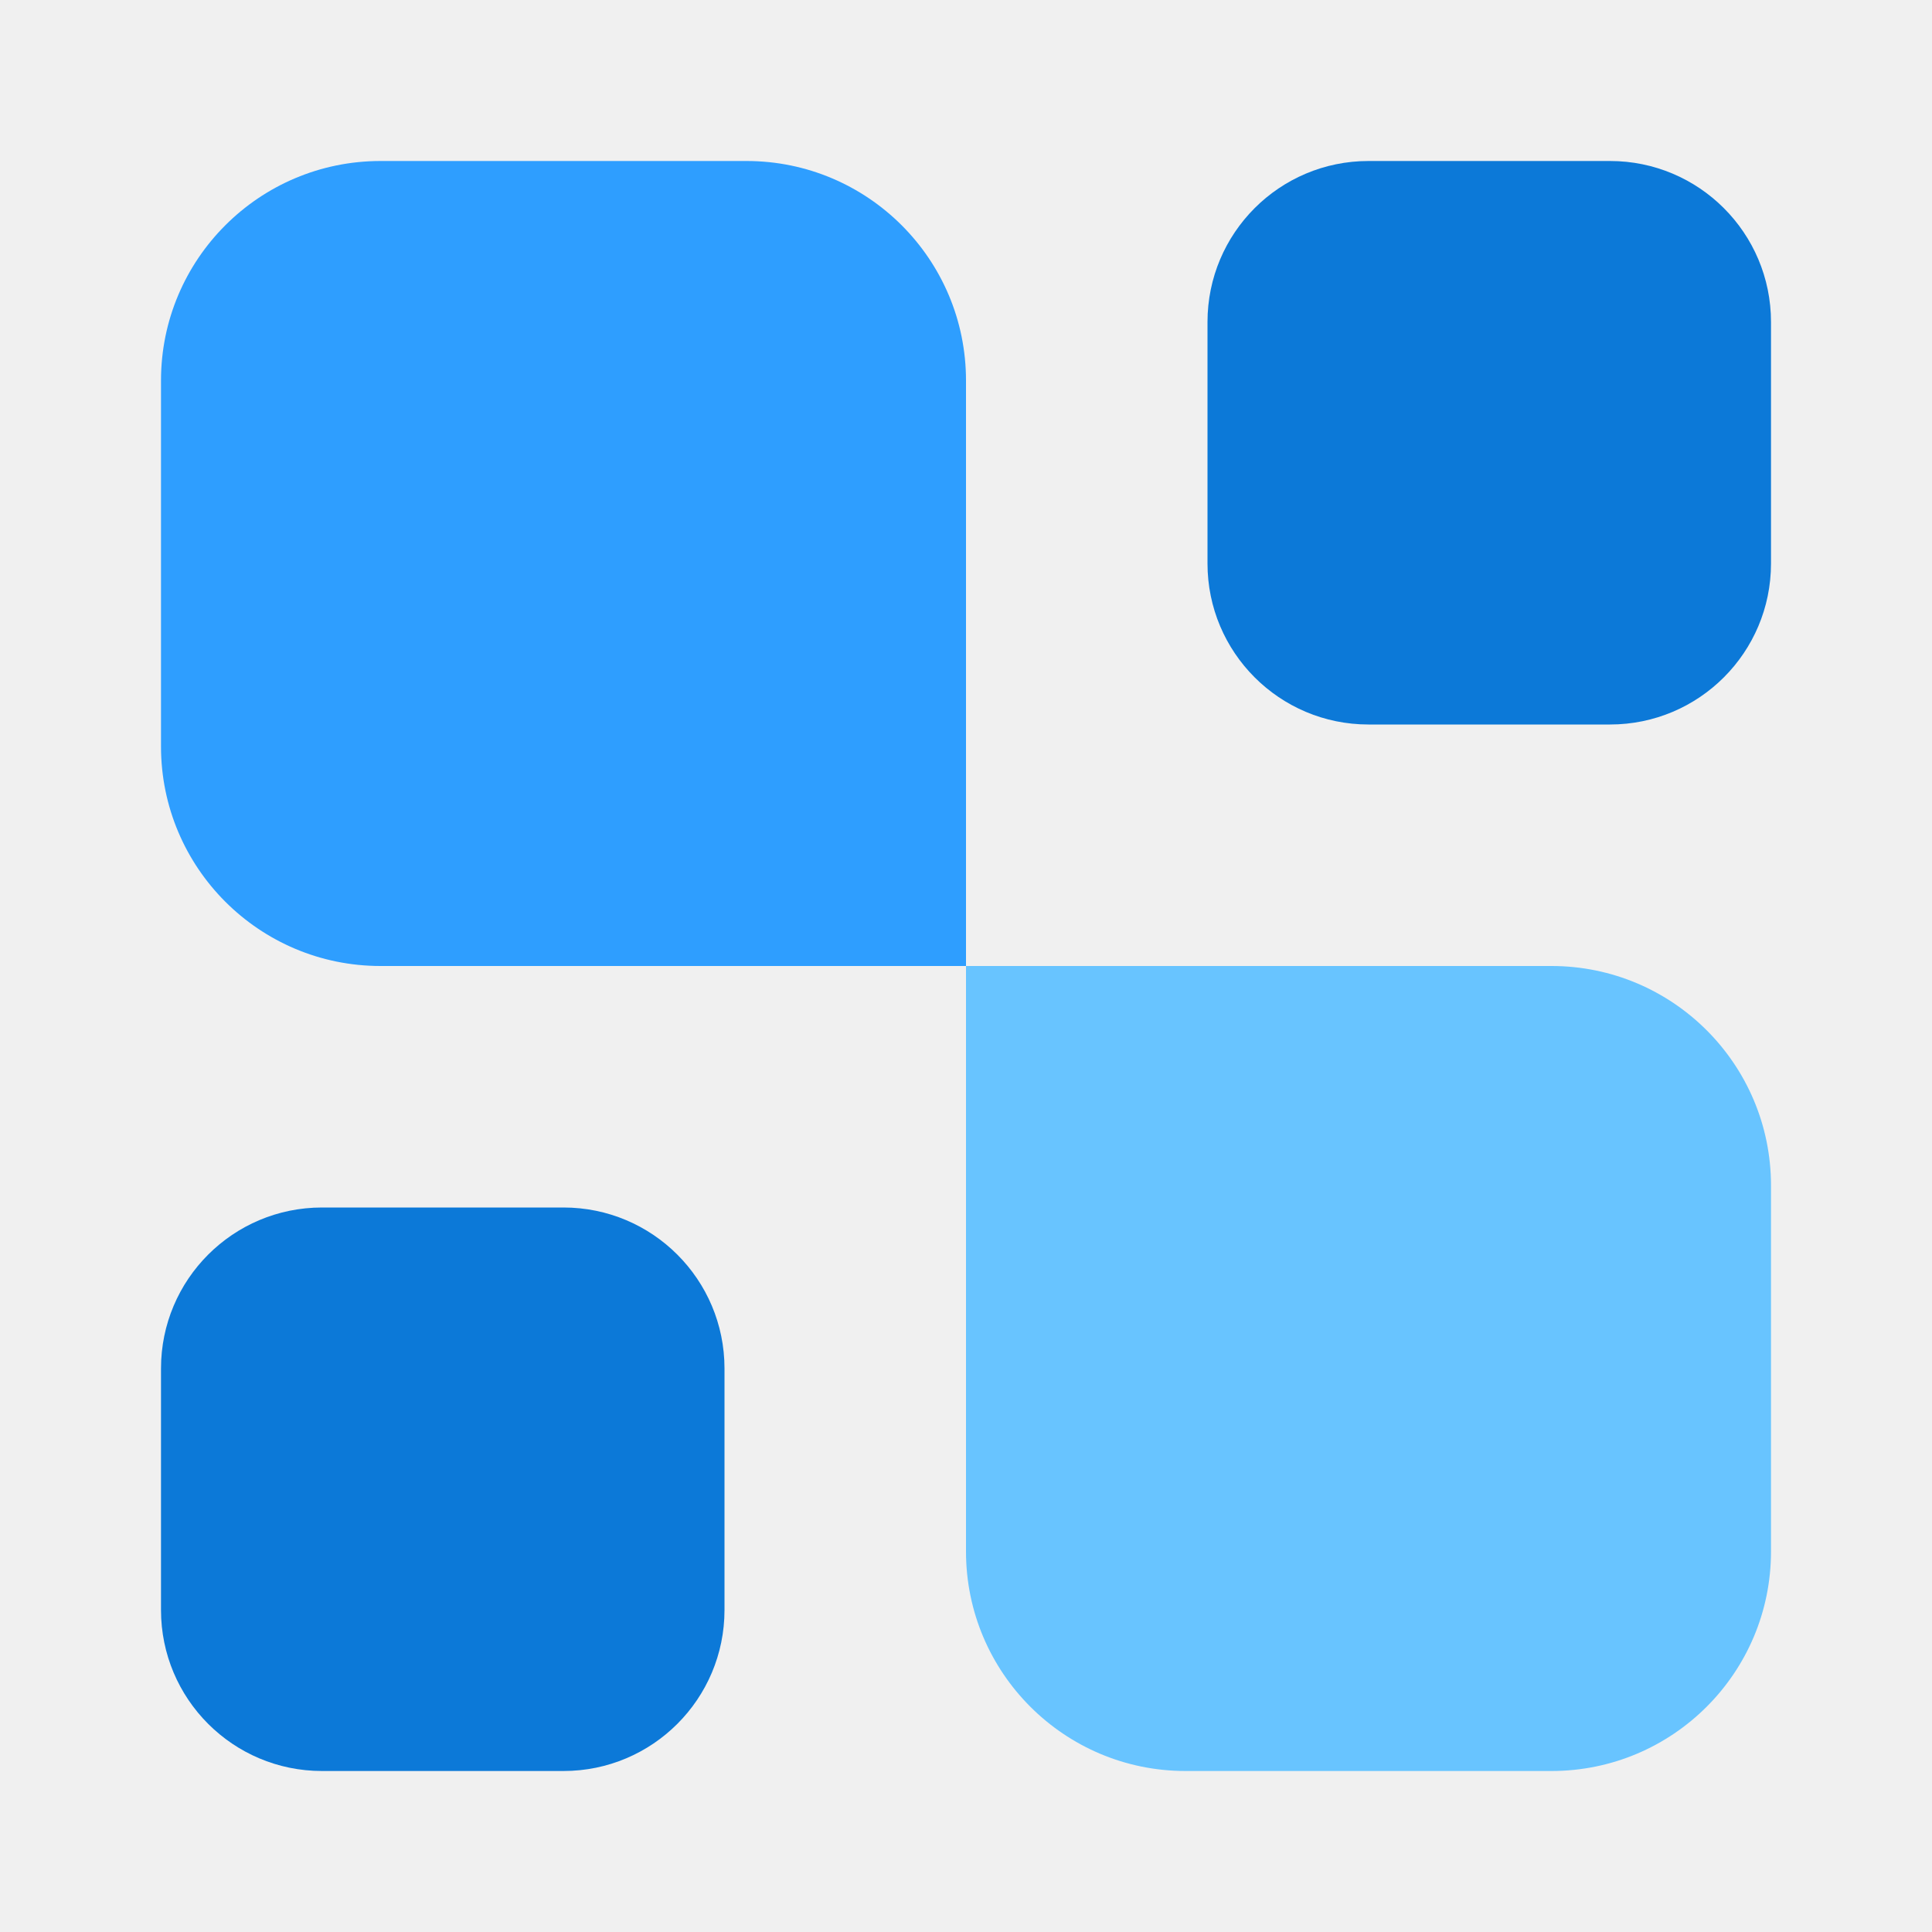
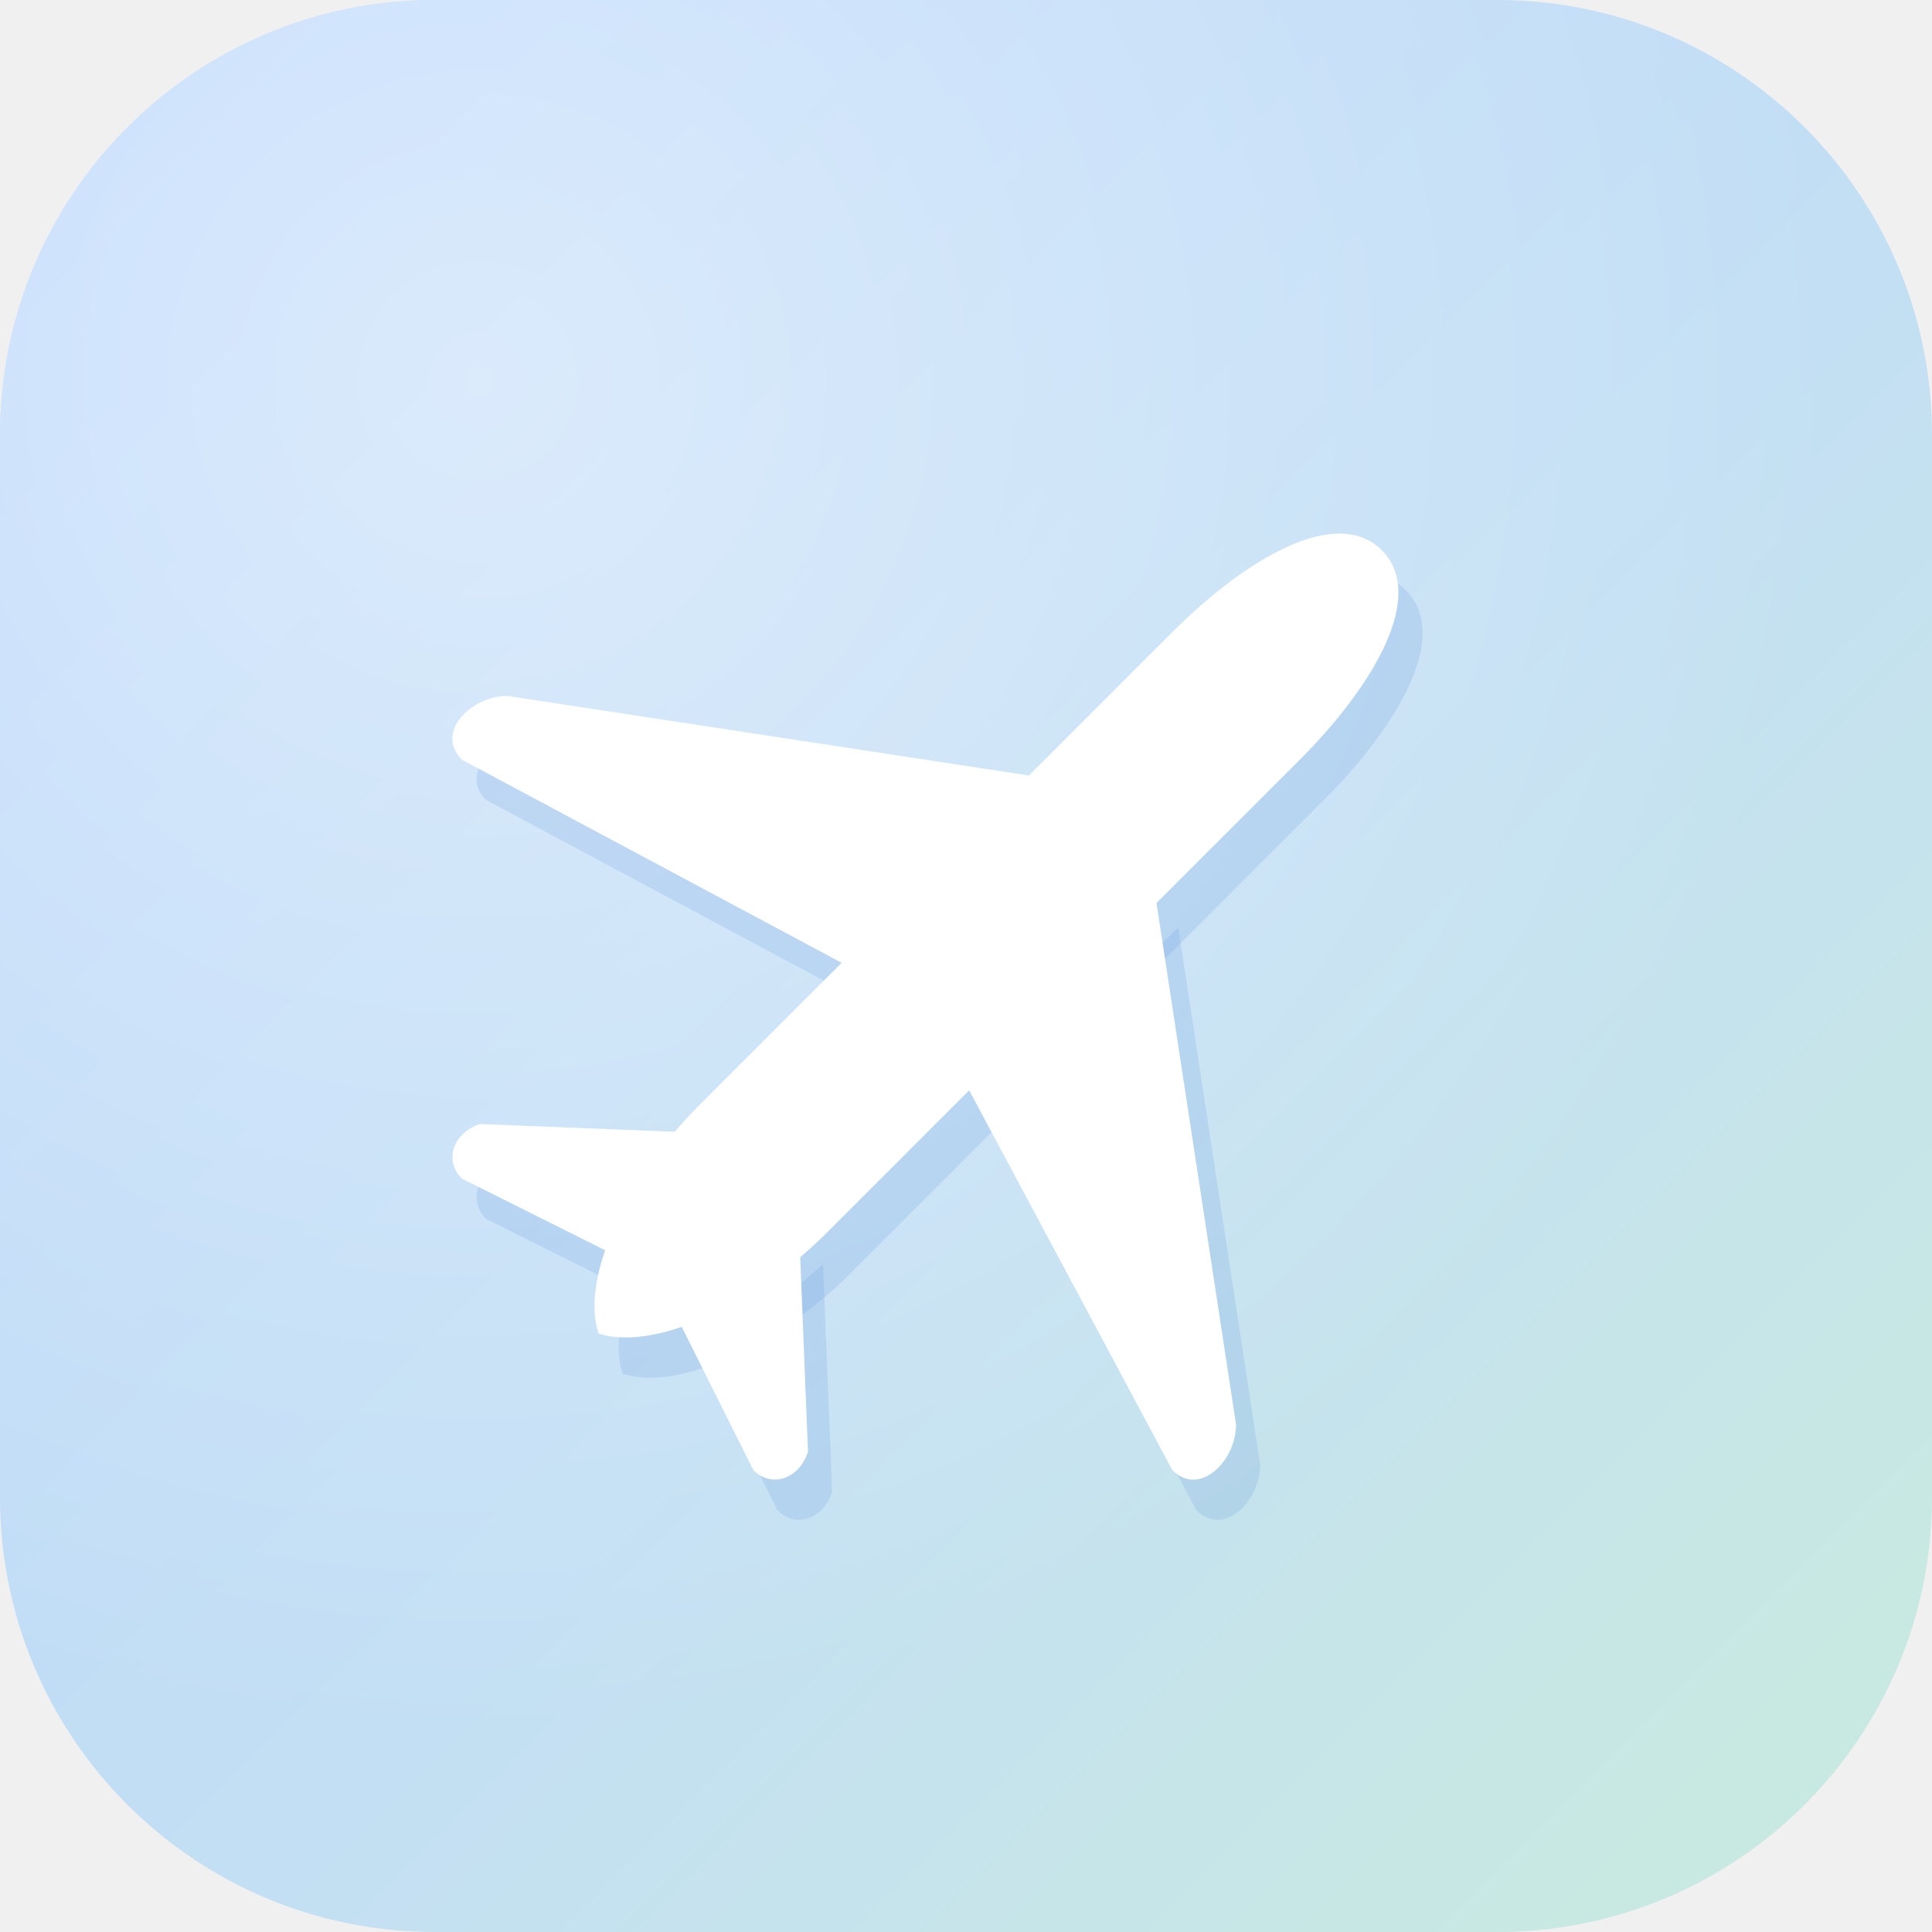
- <svg xmlns="http://www.w3.org/2000/svg" width="24" height="24" viewBox="0 0 24 24" fill="none">
-   <path d="M22 19.273C22 20.779 20.779 22 19.273 22H14.727C13.221 22 12 20.779 12 19.273V12H19.273C20.779 12 22 13.221 22 14.727V19.273Z" fill="#68C4FF" />
-   <path d="M20 2C21.105 2 22 2.895 22 4V7C22 8.105 21.105 9 20 9H17C15.895 9 15 8.105 15 7V4C15 2.895 15.895 2 17 2H20Z" fill="#0C79D8" />
-   <path d="M7 15C8.105 15 9 15.895 9 17V20C9 21.105 8.105 22 7 22H4C2.895 22 2 21.105 2 20V17C2 15.895 2.895 15 4 15H7Z" fill="#0C79D8" />
-   <path d="M12 12H4.727C3.221 12 2 10.779 2 9.273V4.727C2 3.221 3.221 2 4.727 2H9.273C10.779 2 12 3.221 12 4.727V12Z" fill="#2E9EFF" />
+ <svg xmlns="http://www.w3.org/2000/svg" viewBox="0 0 120 120">
+   <defs>
+     <linearGradient id="bg" x1="0" y1="0" x2="1" y2="1">
+       <stop offset="0" stop-color="#B9D6FC" />
+       <stop offset="0.55" stop-color="#C3DFF4" />
+       <stop offset="1" stop-color="#C9EBDD" />
+     </linearGradient>
+     <radialGradient id="hl" cx="0.25" cy="0.2" r="0.7">
+       <stop offset="0" stop-color="#FFFFFF" stop-opacity="0.45" />
+       <stop offset="1" stop-color="#FFFFFF" stop-opacity="0" />
+     </radialGradient>
+     <g id="plane">
+       <path d="M60 18 C65 18 67 26 67 34 L67 86 C67 94 64 102 60 104 C56 102 53 94 53 86 L53 34 C53 26 55 18 60 18 Z" />
+       <path d="M54 49 L20 74 C18 76 18 80 21 80 L54 70 Z" />
+       <path d="M66 49 L100 74 C102 76 102 80 99 80 L66 70 Z" />
+       <path d="M55 87 L42 99 C41 101 42 103 44 103 L56 99 Z" />
+       <path d="M65 87 L78 99 C79 101 78 103 76 103 L64 99 Z" />
+     </g>
+     <clipPath id="c">
+       <rect width="120" height="120" rx="27" />
+     </clipPath>
+   </defs>
+   <g clip-path="url(#c)">
+     <rect width="120" height="120" fill="url(#bg)" />
+     <rect width="120" height="120" fill="url(#hl)" />
+     <use href="#plane" fill="#6E9FE0" fill-opacity="0.22" transform="translate(1.5 2.5) translate(61.5 58.5) rotate(45) scale(0.8) translate(-60 -61)" />
+     <use href="#plane" fill="#FFFFFF" transform="translate(61.5 58.5) rotate(45) scale(0.8) translate(-60 -61)" />
+   </g>
</svg>
